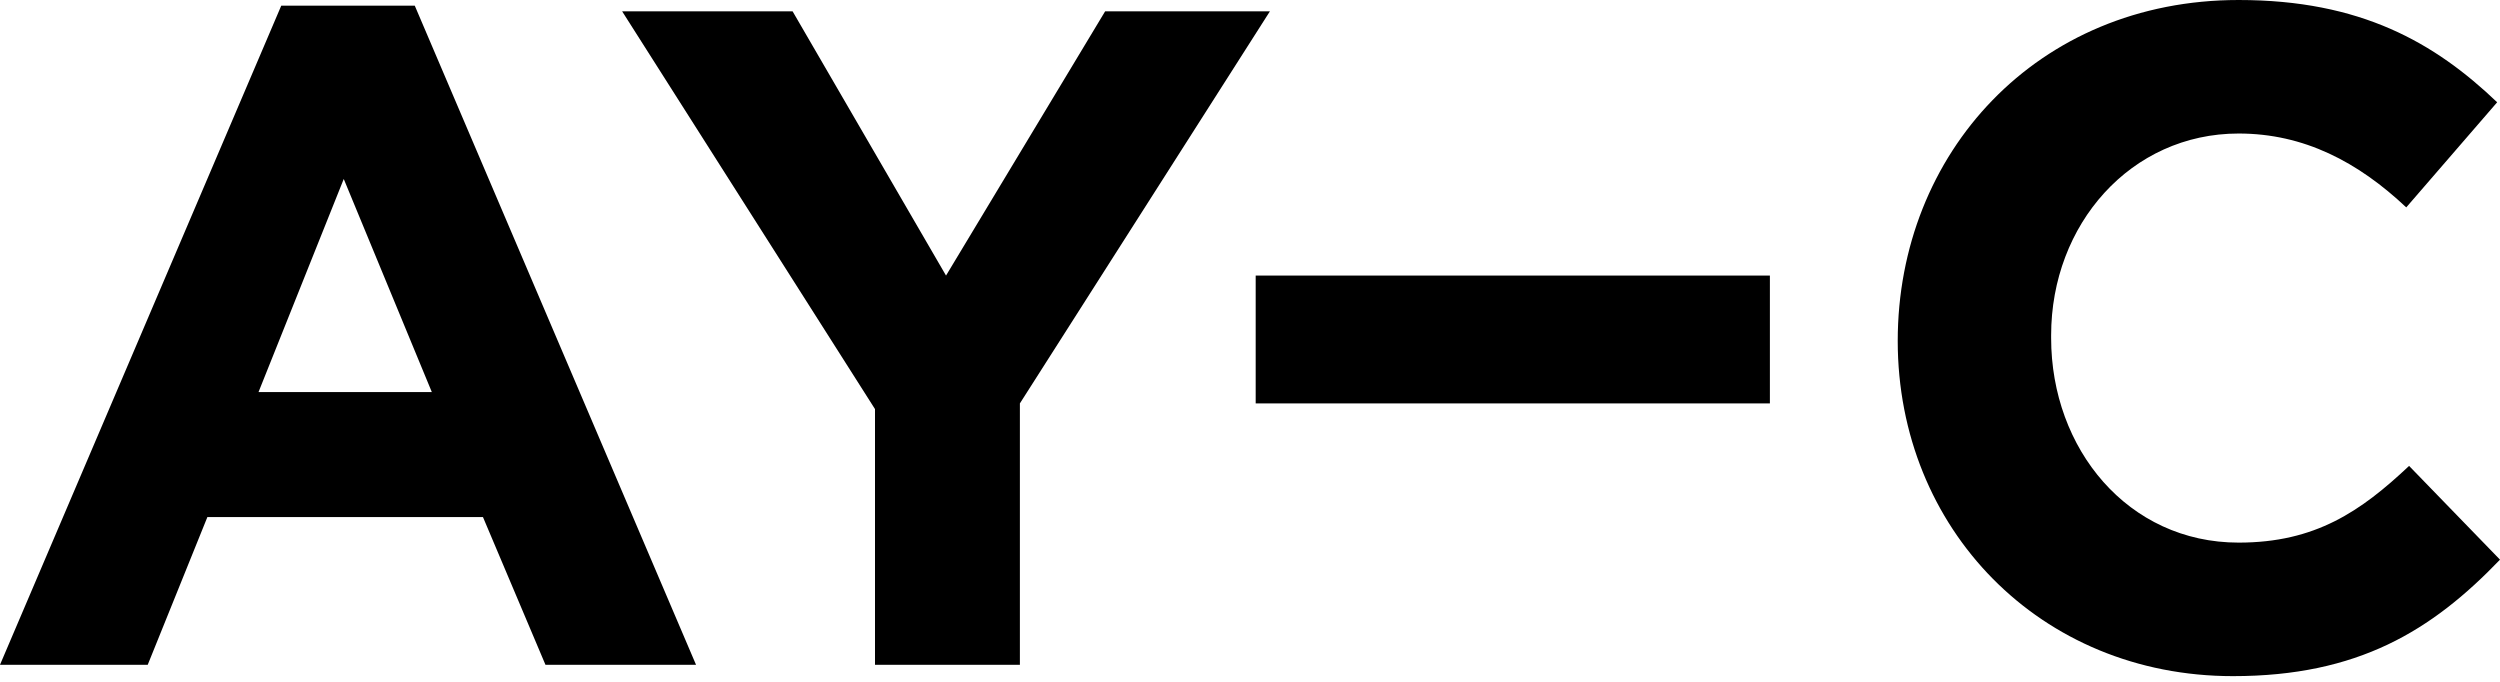
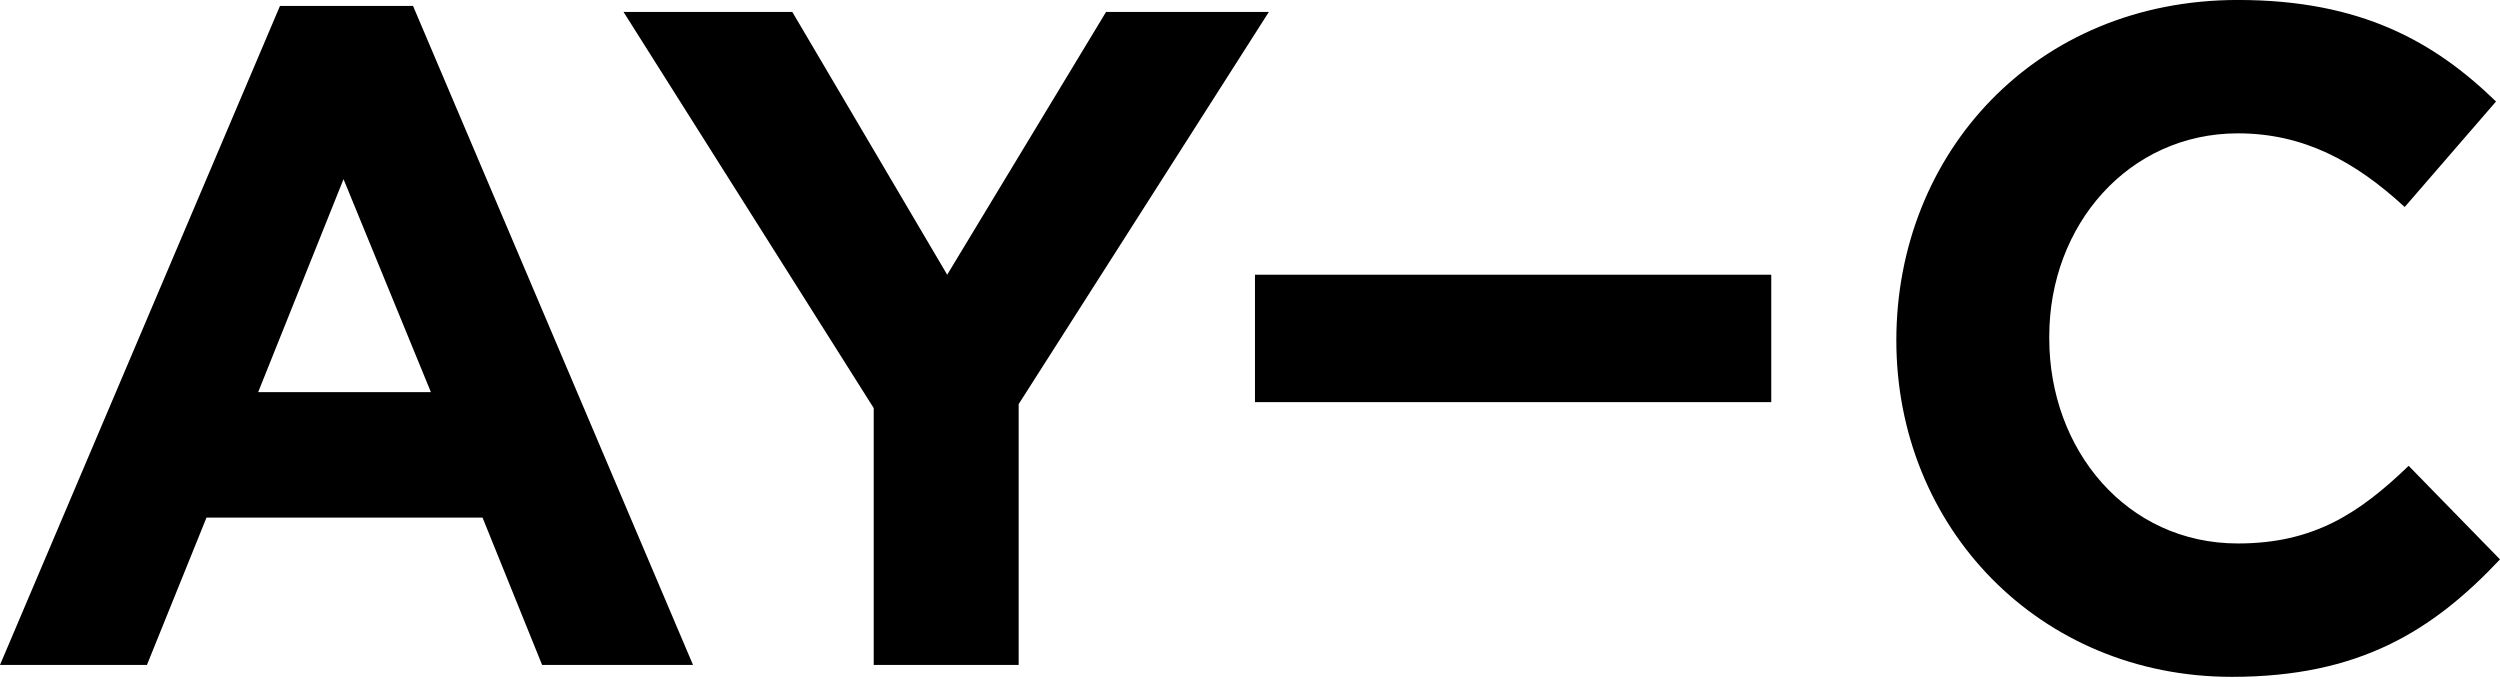
- <svg xmlns="http://www.w3.org/2000/svg" version="1.1" id="Ebene_1" x="0px" y="0px" viewBox="0 0 88 24" style="enable-background:new 0 0 88 24;" xml:space="preserve">
-   <g id="Page-1">
-     <g id="Desktop-HD-Copy" transform="translate(-156, -32)">
+ <svg xmlns="http://www.w3.org/2000/svg" width="88px" height="24px" viewBox="0 0 88 24" version="1.1">
+   <g id="Page-1" stroke="none" stroke-width="1" fill="none" fill-rule="evenodd">
+     <g id="Desktop-HD-Copy" transform="translate(-156, -32)" fill="#000000" fill-rule="nonzero">
      <g id="Group-4" transform="translate(-31, -73)">
        <g id="AY-C_Logo-3" transform="translate(187, 105)">
-           <path id="Shape" d="M9.9,0.2h4.7l9.9,23.2h-5.3L17,18.2H7.3l-2.1,5.2H0L9.9,0.2z M15.2,13.8l-3.1-7.5l-3,7.5H15.2z" />
-           <polygon id="Path" points="30.8,14.4 21.9,0.4 27.9,0.4 33.3,9.7 38.9,0.4 44.7,0.4 35.9,14.2 35.9,23.4 30.8,23.4     " />
-           <path d="M66.8,12c0-6.6,4.9-12,12-12c4.3,0,6.9,1.5,9.1,3.6l-3.2,3.7c-1.7-1.6-3.6-2.6-5.9-2.6c-3.8,0-6.6,3.2-6.6,7.1v0.1      c0,3.9,2.7,7.2,6.6,7.2c2.7,0,4.3-1.1,6-2.7l3.2,3.3c-2.4,2.5-5,4.1-9.4,4.1C71.8,23.8,66.8,18.6,66.8,12z" />
-           <polygon points="62.3,9.7 44.2,9.7 44.2,14.2 62.3,14.2     " />
+           <path d="M9.855,0.209 L14.539,0.209 L24.394,23.405 L19.082,23.405 L16.985,18.219 L7.269,18.219 L5.172,23.405 L0,23.405 L9.855,0.209 Z M15.168,13.804 L12.092,6.306 L9.087,13.804 L15.168,13.804 Z" id="Shape" />
+           <polygon id="Path" points="30.755 14.365 21.948 0.42 27.889 0.42 33.341 9.67 38.933 0.42 44.664 0.42 35.857 14.225 35.857 23.405 30.755 23.405" />
+           <path d="M66.751,11.982 C66.751,5.395 71.644,-0.001 78.774,-0.001 C83.107,-0.001 85.693,1.471 87.86,3.573 L84.645,7.287 C82.898,5.675 81.08,4.694 78.774,4.694 C74.929,4.694 72.134,7.918 72.134,11.842 L72.134,11.912 C72.134,15.836 74.859,19.13 78.774,19.13 C81.43,19.13 83.037,18.079 84.785,16.397 L88,19.691 C85.623,22.213 83.037,23.825 78.564,23.825 C71.784,23.825 66.751,18.569 66.751,11.982 Z" id="Path" />
+           <polygon id="Path" points="62.348 9.67 44.175 9.67 44.175 14.155 62.348 14.155" />
        </g>
      </g>
    </g>
  </g>
</svg>
